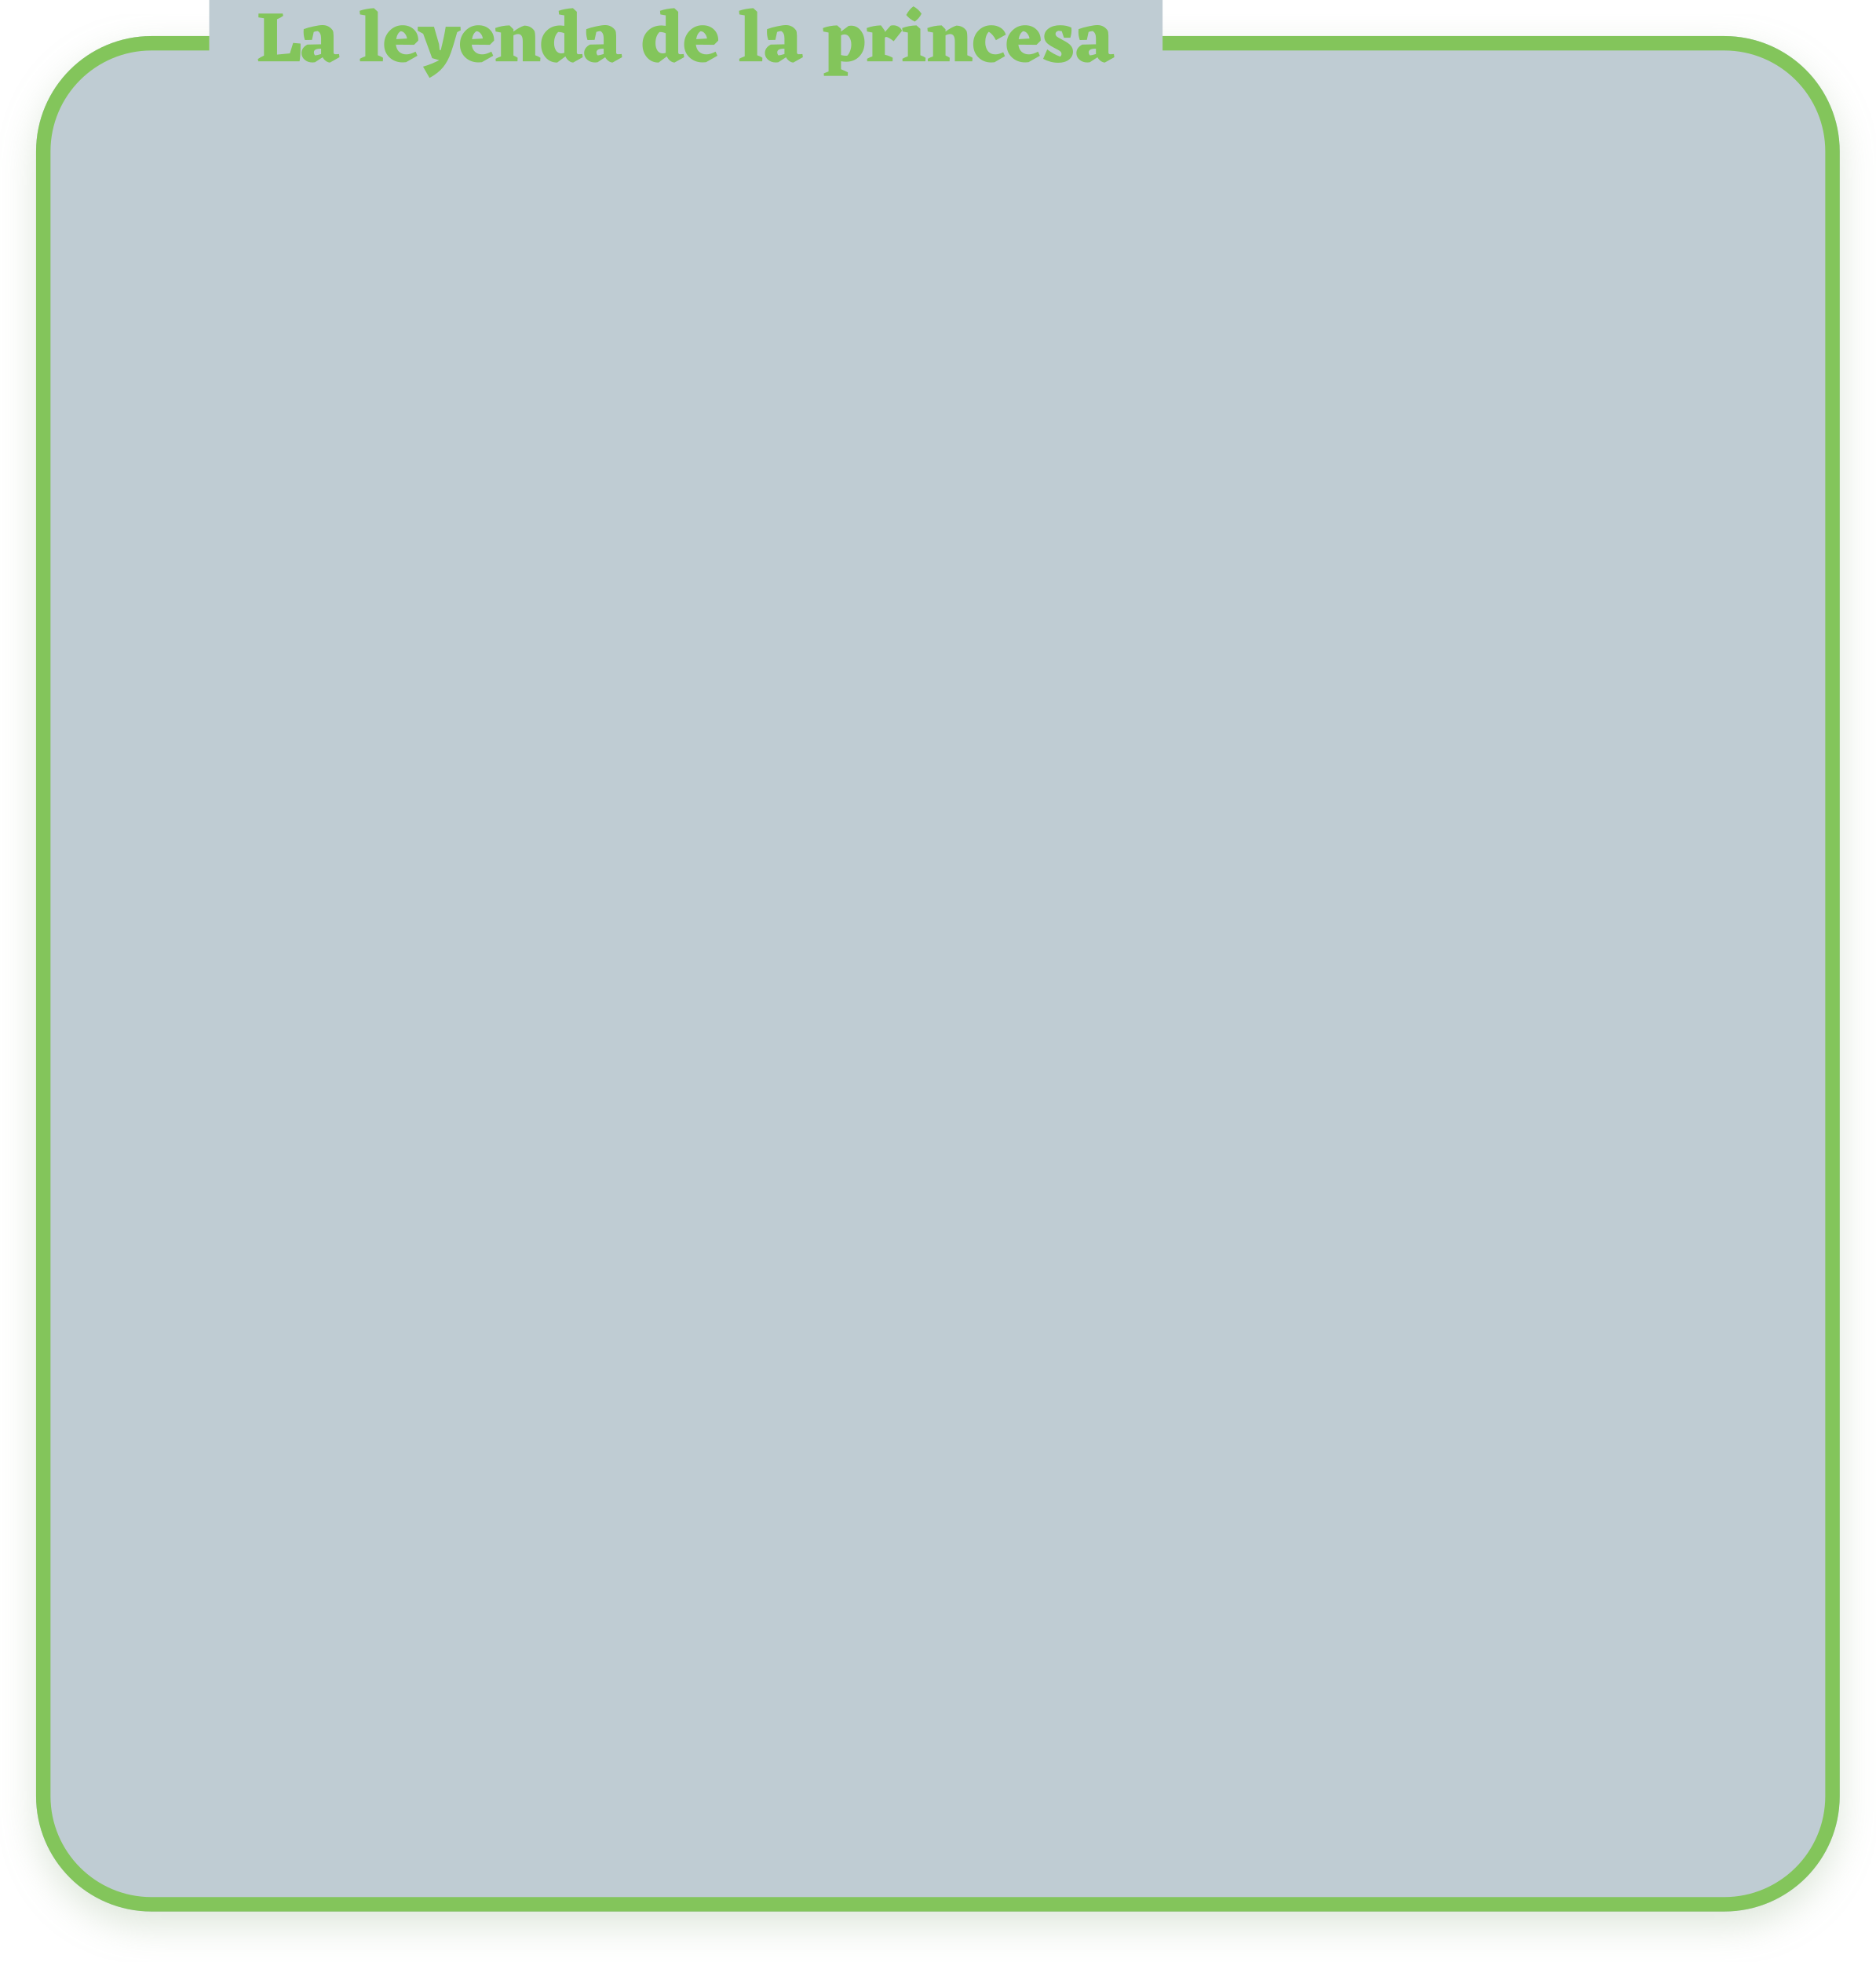
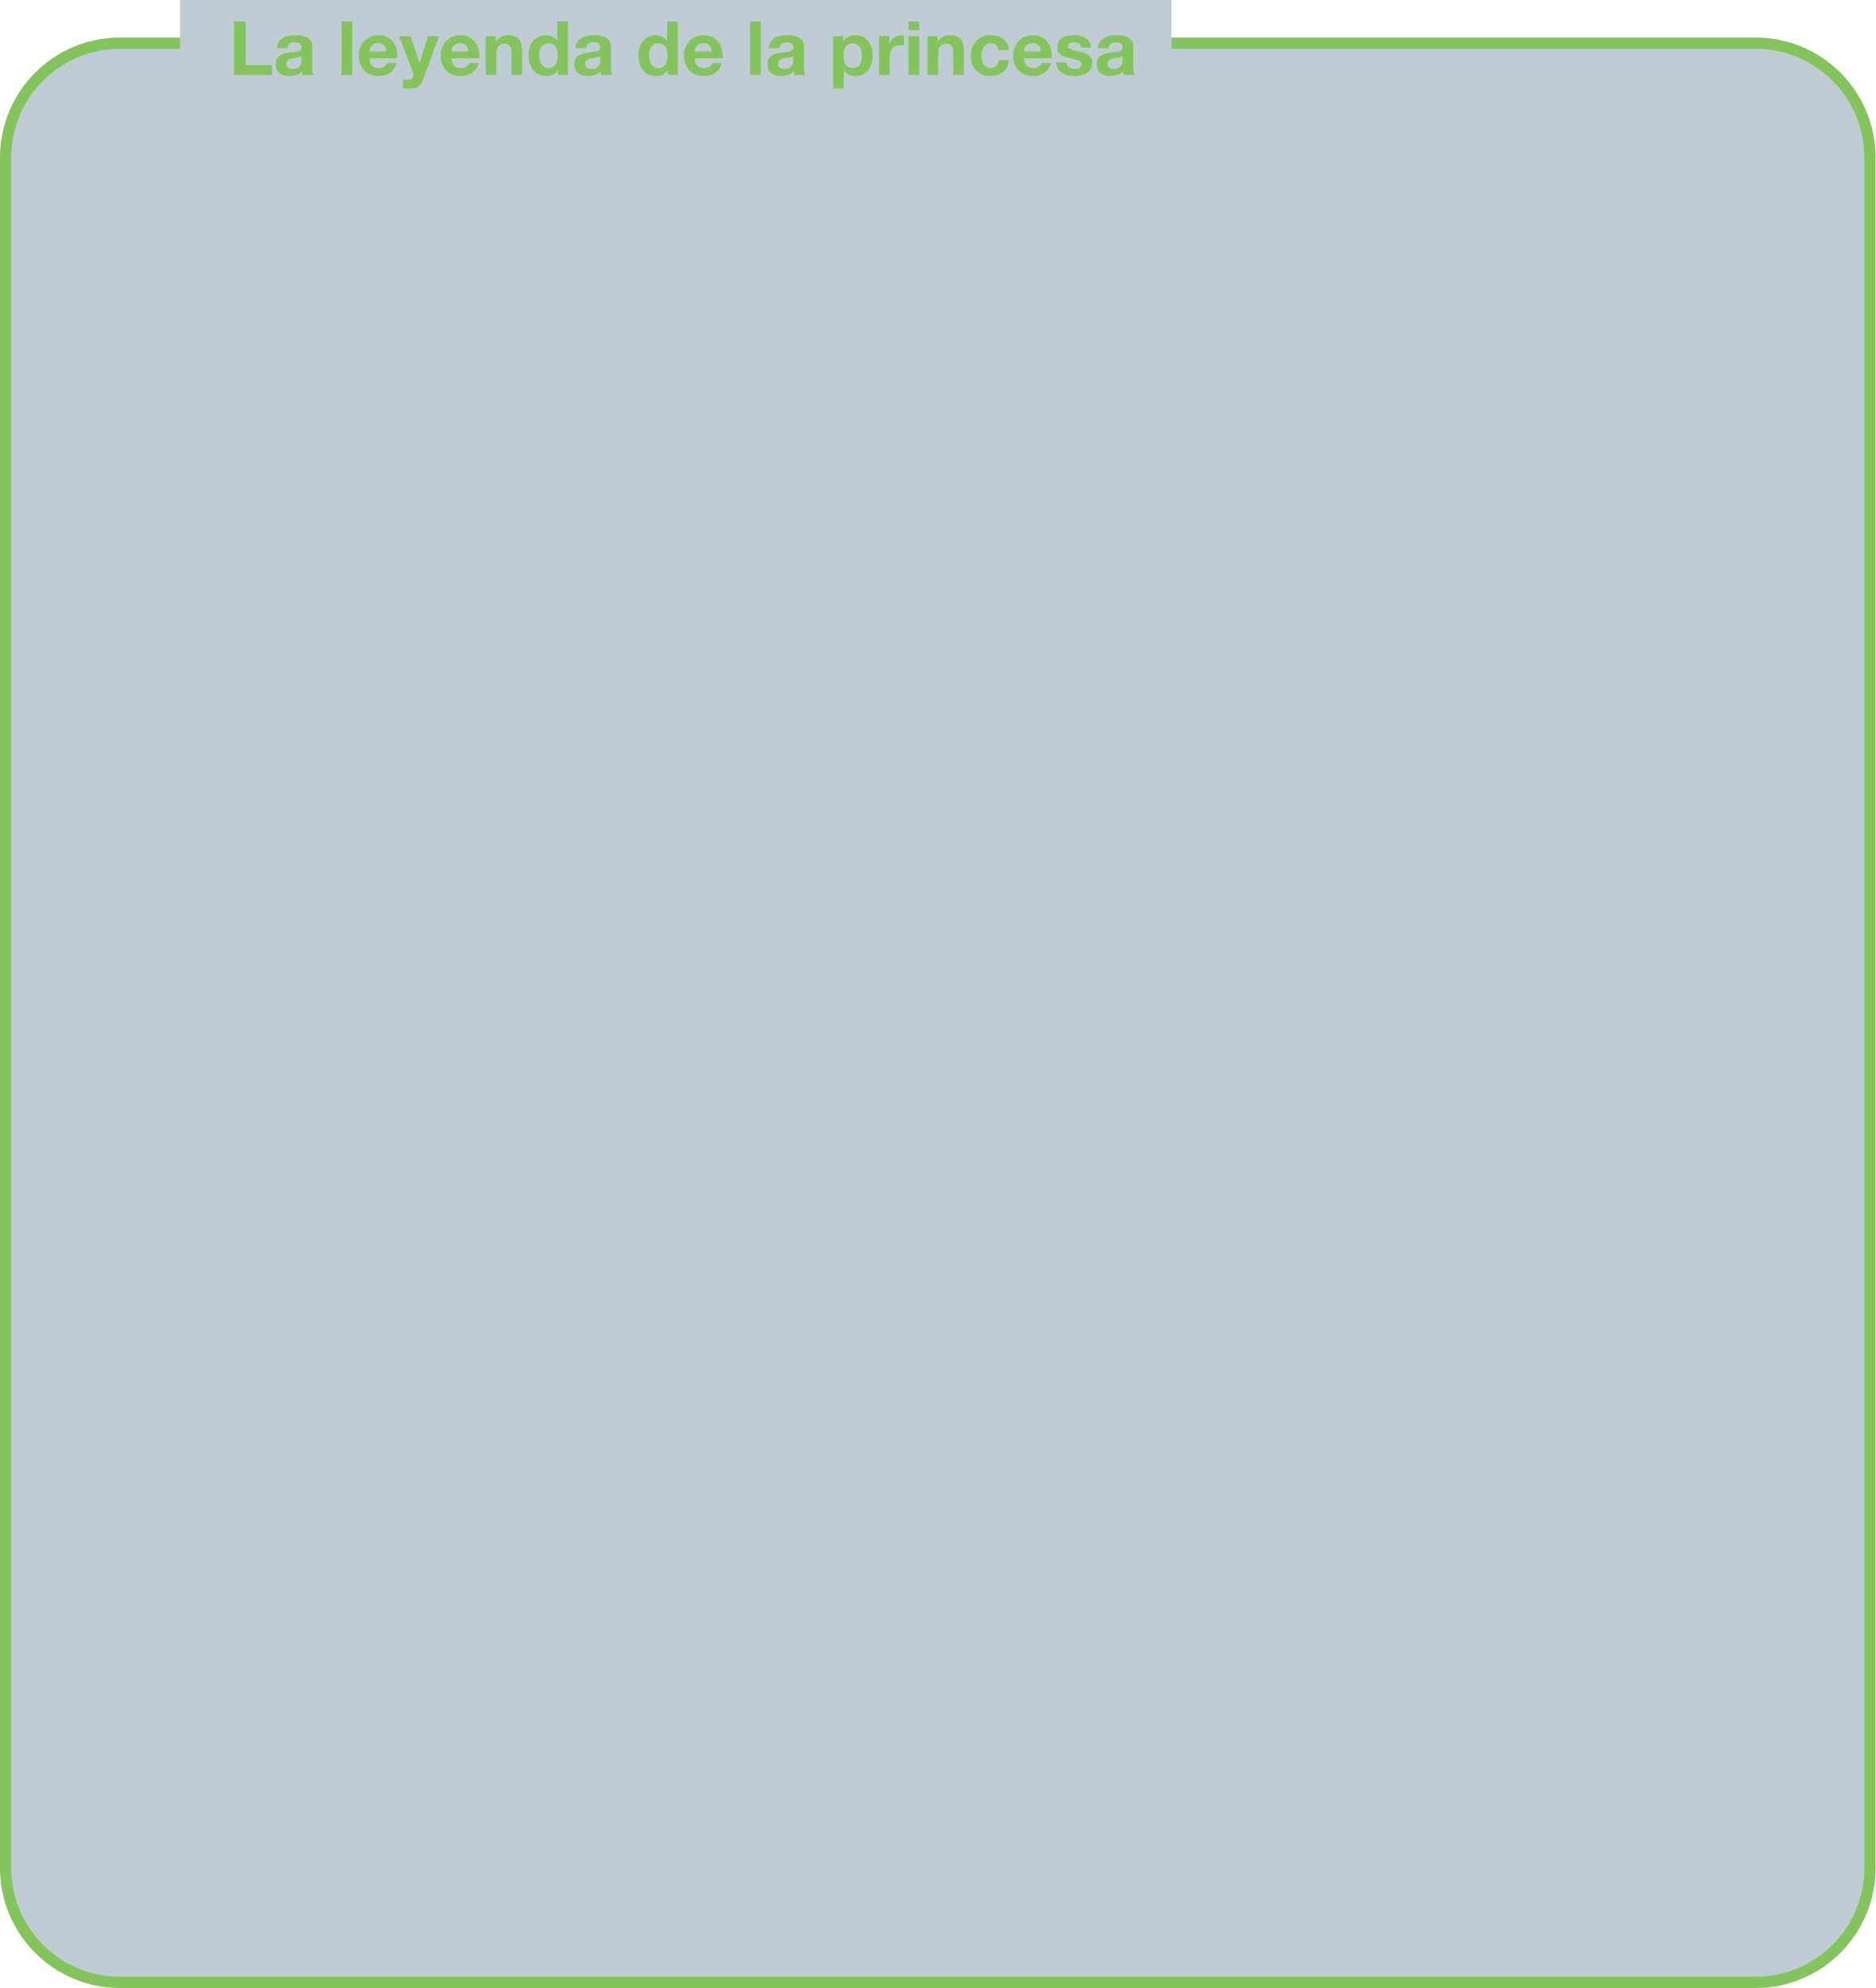
- <svg xmlns="http://www.w3.org/2000/svg" width="520" height="544" viewBox="0 0 520 544" fill="none">
-   <g filter="url(#filter0_d)">
-     <rect x="10" y="10" width="500" height="520" rx="32" fill="#BFCCD3" />
-     <rect x="12" y="12" width="496" height="516" rx="30" stroke="#83C55B" stroke-width="4" />
-   </g>
-   <rect x="58" width="264.29" height="23" fill="#BFCCD3" />
-   <path d="M83.32 12.82C83.32 14.567 83.227 15.96 83.04 17H71.6L71.48 16.36C71.987 16.013 72.553 15.7 73.18 15.42V5.06L71.64 4.82L71.66 3.76H78.38L78.5 4.4C78.02 4.747 77.453 5.06 76.8 5.34V15.14L80.36 14.8L81.26 11.9L83.32 12.08V12.82ZM94.112 15.86L91.472 17.34C91.099 17.327 90.725 17.187 90.352 16.92C89.979 16.653 89.672 16.307 89.432 15.88L87.312 17.26L86.632 17.32C85.766 17.32 85.039 17.067 84.452 16.56C83.879 16.053 83.592 15.44 83.592 14.72C83.592 13.72 84.132 12.933 85.212 12.36L89.012 12.28V10.64C89.012 9.613 88.706 8.94 88.092 8.62C87.665 8.647 87.292 8.727 86.972 8.86L86.492 11.06L84.532 11.1C84.279 10.38 84.152 9.62 84.152 8.82L84.192 8.08C84.992 7.773 85.919 7.513 86.972 7.3C88.025 7.073 88.839 6.96 89.412 6.96C90.599 6.96 91.539 7.447 92.232 8.42C92.379 8.673 92.459 9.18 92.472 9.94V14.52C92.472 14.867 92.639 15.04 92.972 15.04L93.512 15.02L93.992 14.98L94.112 15.86ZM87.012 14.5C87.012 14.847 87.126 15.133 87.352 15.36C87.752 15.333 88.305 15.207 89.012 14.98V13.5C87.679 13.473 87.012 13.807 87.012 14.5ZM104.735 15.32C105.321 15.52 105.801 15.753 106.175 16.02L106.135 17H99.795L99.755 16.3C100.221 16.033 100.728 15.807 101.275 15.62V4.26L99.795 4L99.695 3C100.815 2.6 102.135 2.353 103.655 2.26L104.735 3.26V15.32ZM114.793 12.42L109.753 12.38C109.847 13.247 110.153 13.913 110.673 14.38C111.207 14.847 111.873 15.08 112.673 15.08C113.38 15.08 114.227 14.827 115.213 14.32L115.713 15.46L112.573 17.24L111.653 17.3C110.173 17.3 108.94 16.833 107.953 15.9C106.98 14.967 106.493 13.773 106.493 12.32C106.493 10.84 106.987 9.587 107.973 8.56C108.973 7.52 110.18 7 111.593 7C112.887 7 113.94 7.393 114.753 8.18C115.567 8.953 115.967 9.98 115.953 11.26L114.793 12.42ZM111.053 8.66C110.413 9.06 110.007 9.793 109.833 10.86L112.833 10.68C112.753 10.133 112.547 9.667 112.213 9.28C111.893 8.88 111.507 8.673 111.053 8.66ZM127.713 8.4L126.733 8.92L125.713 12.44L124.993 14.64C124.433 16.227 123.707 17.567 122.813 18.66C121.92 19.753 120.673 20.733 119.073 21.6L117.273 18.48C119.033 17.947 120.527 17.347 121.753 16.68L119.793 16.12L117.313 9.36L115.793 8.52L115.813 7.42H120.313L121.713 12.28L121.873 13.88H122.193C122.833 11.347 123.287 9.193 123.553 7.42H127.653L127.713 8.4ZM135.809 12.42L130.769 12.38C130.862 13.247 131.169 13.913 131.689 14.38C132.222 14.847 132.889 15.08 133.689 15.08C134.396 15.08 135.242 14.827 136.229 14.32L136.729 15.46L133.589 17.24L132.669 17.3C131.189 17.3 129.956 16.833 128.969 15.9C127.996 14.967 127.509 13.773 127.509 12.32C127.509 10.84 128.002 9.587 128.989 8.56C129.989 7.52 131.196 7 132.609 7C133.902 7 134.956 7.393 135.769 8.18C136.582 8.953 136.982 9.98 136.969 11.26L135.809 12.42ZM132.069 8.66C131.429 9.06 131.022 9.793 130.849 10.86L133.849 10.68C133.769 10.133 133.562 9.667 133.229 9.28C132.909 8.88 132.522 8.673 132.069 8.66ZM148.374 15.32C148.961 15.52 149.441 15.753 149.814 16.02L149.754 17H144.914V11.46C144.914 10.113 144.488 9.44 143.634 9.44C143.248 9.44 142.814 9.56 142.334 9.8V15.38C142.814 15.593 143.201 15.807 143.494 16.02L143.454 17H137.434L137.394 16.3C137.808 16.06 138.301 15.84 138.874 15.64V9.02L137.394 8.74L137.294 7.78C138.481 7.327 139.801 7.08 141.254 7.04L142.334 8.12V8.76C143.414 7.947 144.421 7.393 145.354 7.1C146.608 7.14 147.534 7.62 148.134 8.54C148.281 8.807 148.361 9.413 148.374 10.36V15.32ZM161.549 15.86L158.889 17.34C158.489 17.327 158.089 17.167 157.689 16.86C157.289 16.553 156.976 16.147 156.749 15.64L154.469 17.34C153.176 17.353 152.109 16.887 151.269 15.94C150.429 14.98 150.009 13.773 150.009 12.32C150.009 10.8 150.502 9.547 151.489 8.56C152.476 7.56 153.756 7.06 155.329 7.06L156.449 7.16V4.26L154.969 4L154.869 3C155.989 2.6 157.309 2.353 158.829 2.26L159.909 3.26V14.5C159.909 14.86 160.076 15.04 160.409 15.04L160.929 15.02L161.429 14.98L161.549 15.86ZM153.609 11.96C153.609 12.773 153.782 13.453 154.129 14C154.489 14.533 154.976 14.8 155.589 14.8C155.882 14.8 156.169 14.747 156.449 14.64V9.22C155.916 8.98 155.342 8.867 154.729 8.88C153.982 9.6 153.609 10.627 153.609 11.96ZM172.452 15.86L169.812 17.34C169.439 17.327 169.065 17.187 168.692 16.92C168.319 16.653 168.012 16.307 167.772 15.88L165.652 17.26L164.972 17.32C164.105 17.32 163.379 17.067 162.792 16.56C162.219 16.053 161.932 15.44 161.932 14.72C161.932 13.72 162.472 12.933 163.552 12.36L167.352 12.28V10.64C167.352 9.613 167.045 8.94 166.432 8.62C166.005 8.647 165.632 8.727 165.312 8.86L164.832 11.06L162.872 11.1C162.619 10.38 162.492 9.62 162.492 8.82L162.532 8.08C163.332 7.773 164.259 7.513 165.312 7.3C166.365 7.073 167.179 6.96 167.752 6.96C168.939 6.96 169.879 7.447 170.572 8.42C170.719 8.673 170.799 9.18 170.812 9.94V14.52C170.812 14.867 170.979 15.04 171.312 15.04L171.852 15.02L172.332 14.98L172.452 15.86ZM165.352 14.5C165.352 14.847 165.465 15.133 165.692 15.36C166.092 15.333 166.645 15.207 167.352 14.98V13.5C166.019 13.473 165.352 13.807 165.352 14.5ZM189.655 15.86L186.995 17.34C186.595 17.327 186.195 17.167 185.795 16.86C185.395 16.553 185.081 16.147 184.855 15.64L182.575 17.34C181.281 17.353 180.215 16.887 179.375 15.94C178.535 14.98 178.115 13.773 178.115 12.32C178.115 10.8 178.608 9.547 179.595 8.56C180.581 7.56 181.861 7.06 183.435 7.06L184.555 7.16V4.26L183.075 4L182.975 3C184.095 2.6 185.415 2.353 186.935 2.26L188.015 3.26V14.5C188.015 14.86 188.181 15.04 188.515 15.04L189.035 15.02L189.535 14.98L189.655 15.86ZM181.715 11.96C181.715 12.773 181.888 13.453 182.235 14C182.595 14.533 183.081 14.8 183.695 14.8C183.988 14.8 184.275 14.747 184.555 14.64V9.22C184.021 8.98 183.448 8.867 182.835 8.88C182.088 9.6 181.715 10.627 181.715 11.96ZM197.958 12.42L192.918 12.38C193.011 13.247 193.318 13.913 193.838 14.38C194.371 14.847 195.038 15.08 195.838 15.08C196.544 15.08 197.391 14.827 198.378 14.32L198.878 15.46L195.738 17.24L194.818 17.3C193.338 17.3 192.104 16.833 191.118 15.9C190.144 14.967 189.658 13.773 189.658 12.32C189.658 10.84 190.151 9.587 191.138 8.56C192.138 7.52 193.344 7 194.758 7C196.051 7 197.104 7.393 197.918 8.18C198.731 8.953 199.131 9.98 199.118 11.26L197.958 12.42ZM194.218 8.66C193.578 9.06 193.171 9.793 192.998 10.86L195.998 10.68C195.918 10.133 195.711 9.667 195.378 9.28C195.058 8.88 194.671 8.673 194.218 8.66ZM209.91 15.32C210.497 15.52 210.977 15.753 211.35 16.02L211.31 17H204.97L204.93 16.3C205.397 16.033 205.904 15.807 206.45 15.62V4.26L204.97 4L204.87 3C205.99 2.6 207.31 2.353 208.83 2.26L209.91 3.26V15.32ZM222.569 15.86L219.929 17.34C219.556 17.327 219.183 17.187 218.809 16.92C218.436 16.653 218.129 16.307 217.889 15.88L215.769 17.26L215.089 17.32C214.223 17.32 213.496 17.067 212.909 16.56C212.336 16.053 212.049 15.44 212.049 14.72C212.049 13.72 212.589 12.933 213.669 12.36L217.469 12.28V10.64C217.469 9.613 217.163 8.94 216.549 8.62C216.123 8.647 215.749 8.727 215.429 8.86L214.949 11.06L212.989 11.1C212.736 10.38 212.609 9.62 212.609 8.82L212.649 8.08C213.449 7.773 214.376 7.513 215.429 7.3C216.483 7.073 217.296 6.96 217.869 6.96C219.056 6.96 219.996 7.447 220.689 8.42C220.836 8.673 220.916 9.18 220.929 9.94V14.52C220.929 14.867 221.096 15.04 221.429 15.04L221.969 15.02L222.449 14.98L222.569 15.86ZM215.469 14.5C215.469 14.847 215.583 15.133 215.809 15.36C216.209 15.333 216.763 15.207 217.469 14.98V13.5C216.136 13.473 215.469 13.807 215.469 14.5ZM234.572 17.12C234.092 17.12 233.618 17.073 233.152 16.98V19.2C233.952 19.52 234.585 19.807 235.052 20.06L235.012 21.04H228.412L228.372 20.34L229.692 19.82V9.02L228.232 8.74L228.132 7.78C229.318 7.327 230.638 7.08 232.092 7.04V7.06L233.152 8V8.74L235.252 7.18L235.932 7.12C237.025 7.12 237.918 7.567 238.612 8.46C239.318 9.34 239.672 10.447 239.672 11.78C239.672 13.34 239.198 14.62 238.252 15.62C237.305 16.62 236.078 17.12 234.572 17.12ZM234.112 9.54C233.818 9.54 233.498 9.62 233.152 9.78V15.26C233.752 15.42 234.325 15.48 234.872 15.44C235.205 15.12 235.472 14.68 235.672 14.12C235.885 13.547 235.992 12.96 235.992 12.36C235.992 11.587 235.825 10.927 235.492 10.38C235.158 9.82 234.698 9.54 234.112 9.54ZM245.303 10.44V15.18C246.196 15.393 246.923 15.673 247.483 16.02L247.443 17H240.403L240.363 16.3C240.776 16.06 241.27 15.84 241.843 15.64V9.02L240.363 8.74L240.263 7.78C241.45 7.327 242.77 7.08 244.223 7.04L245.303 8.54V8.9L246.883 7.12C247.083 7.053 247.336 7.02 247.643 7.02C248.176 7.02 248.663 7.153 249.103 7.42C249.556 7.687 249.87 8.06 250.043 8.54L247.743 11.44C246.85 10.693 246.136 10.287 245.603 10.22L245.303 10.44ZM253.605 5.98C252.685 5.567 251.892 4.96 251.225 4.16C251.758 3.133 252.418 2.333 253.205 1.76C254.098 2.227 254.852 2.907 255.465 3.8C255.025 4.68 254.405 5.407 253.605 5.98ZM255.145 15.32C255.732 15.52 256.212 15.753 256.585 16.02L256.545 17H250.205L250.165 16.3C250.632 16.033 251.138 15.807 251.685 15.62V9.02L250.205 8.74L250.105 7.78C251.292 7.327 252.612 7.08 254.065 7.04L255.145 8V15.32ZM268.159 15.32C268.746 15.52 269.226 15.753 269.599 16.02L269.539 17H264.699V11.46C264.699 10.113 264.273 9.44 263.419 9.44C263.033 9.44 262.599 9.56 262.119 9.8V15.38C262.599 15.593 262.986 15.807 263.279 16.02L263.239 17H257.219L257.179 16.3C257.593 16.06 258.086 15.84 258.659 15.64V9.02L257.179 8.74L257.079 7.78C258.266 7.327 259.586 7.08 261.039 7.04L262.119 8.12V8.76C263.199 7.947 264.206 7.393 265.139 7.1C266.393 7.14 267.319 7.62 267.919 8.54C268.066 8.807 268.146 9.413 268.159 10.36V15.32ZM275.694 17.26L274.814 17.32C273.374 17.32 272.174 16.847 271.214 15.9C270.268 14.94 269.794 13.713 269.794 12.22C269.794 10.713 270.274 9.467 271.234 8.48C272.194 7.493 273.401 7 274.854 7C275.788 7 276.621 7.227 277.354 7.68C278.088 8.12 278.581 8.76 278.834 9.6L276.094 11.14C275.521 10.007 274.854 9.233 274.094 8.82C273.454 9.513 273.134 10.473 273.134 11.7C273.134 12.7 273.374 13.513 273.854 14.14C274.348 14.767 275.041 15.08 275.934 15.08C276.561 15.08 277.288 14.88 278.114 14.48L278.594 15.58L275.694 17.26ZM287.352 12.42L282.312 12.38C282.405 13.247 282.712 13.913 283.232 14.38C283.765 14.847 284.432 15.08 285.232 15.08C285.939 15.08 286.785 14.827 287.772 14.32L288.272 15.46L285.132 17.24L284.212 17.3C282.732 17.3 281.499 16.833 280.512 15.9C279.539 14.967 279.052 13.773 279.052 12.32C279.052 10.84 279.545 9.587 280.532 8.56C281.532 7.52 282.739 7 284.152 7C285.445 7 286.499 7.393 287.312 8.18C288.125 8.953 288.525 9.98 288.512 11.26L287.352 12.42ZM283.612 8.66C282.972 9.06 282.565 9.793 282.392 10.86L285.392 10.68C285.312 10.133 285.105 9.667 284.772 9.28C284.452 8.88 284.065 8.673 283.612 8.66ZM292.612 9.38C292.612 9.62 292.699 9.84 292.872 10.04C293.045 10.227 293.665 10.6 294.732 11.16C295.799 11.707 296.519 12.22 296.892 12.7C297.265 13.167 297.452 13.7 297.452 14.3C297.452 15.207 297.079 15.953 296.332 16.54C295.585 17.113 294.592 17.4 293.352 17.4C291.952 17.4 290.559 17.04 289.172 16.32L290.312 13.7C291.472 14.593 292.672 15.26 293.912 15.7C294.152 15.487 294.272 15.24 294.272 14.96C294.272 14.707 294.172 14.48 293.972 14.28C293.785 14.08 293.172 13.72 292.132 13.2C291.105 12.667 290.405 12.173 290.032 11.72C289.672 11.253 289.492 10.727 289.492 10.14C289.492 9.207 289.899 8.453 290.712 7.88C291.539 7.293 292.605 7 293.912 7C295.125 7 296.159 7.22 297.012 7.66L297.052 8.36C297.052 9.053 296.939 9.753 296.712 10.46H294.952L294.332 8.64L293.412 8.54C292.879 8.7 292.612 8.98 292.612 9.38ZM308.917 15.86L306.277 17.34C305.904 17.327 305.53 17.187 305.157 16.92C304.784 16.653 304.477 16.307 304.237 15.88L302.117 17.26L301.437 17.32C300.57 17.32 299.844 17.067 299.257 16.56C298.684 16.053 298.397 15.44 298.397 14.72C298.397 13.72 298.937 12.933 300.017 12.36L303.817 12.28V10.64C303.817 9.613 303.51 8.94 302.897 8.62C302.47 8.647 302.097 8.727 301.777 8.86L301.297 11.06L299.337 11.1C299.084 10.38 298.957 9.62 298.957 8.82L298.997 8.08C299.797 7.773 300.724 7.513 301.777 7.3C302.83 7.073 303.644 6.96 304.217 6.96C305.404 6.96 306.344 7.447 307.037 8.42C307.184 8.673 307.264 9.18 307.277 9.94V14.52C307.277 14.867 307.444 15.04 307.777 15.04L308.317 15.02L308.797 14.98L308.917 15.86ZM301.817 14.5C301.817 14.847 301.93 15.133 302.157 15.36C302.557 15.333 303.11 15.207 303.817 14.98V13.5C302.484 13.473 301.817 13.807 301.817 14.5Z" fill="#83C55B" />
-   <defs>
-     <filter id="filter0_d" x="0" y="4" width="520" height="540" filterUnits="userSpaceOnUse" color-interpolation-filters="sRGB">
-       <feFlood flood-opacity="0" result="BackgroundImageFix" />
-       <feColorMatrix in="SourceAlpha" type="matrix" values="0 0 0 0 0 0 0 0 0 0 0 0 0 0 0 0 0 0 127 0" />
-       <feOffset dy="4" />
-       <feGaussianBlur stdDeviation="5" />
-       <feColorMatrix type="matrix" values="0 0 0 0 0.494 0 0 0 0 0.631 0 0 0 0 0.447 0 0 0 0.25 0" />
-       <feBlend mode="normal" in2="BackgroundImageFix" result="effect1_dropShadow" />
-       <feBlend mode="normal" in="SourceGraphic" in2="effect1_dropShadow" result="shape" />
-     </filter>
-   </defs>
+ <svg xmlns="http://www.w3.org/2000/svg" width="500" height="530" viewBox="0 0 500 530" fill="none">
+   <rect x="1.5" y="11.5" width="497" height="517" rx="30.5" fill="#BFCCD3" stroke="#83C55B" stroke-width="3" />
+   <rect x="48" width="264.29" height="23" fill="#BFCCD3" />
+   <path d="M62.38 5.72V20H72.48V17.36H65.52V5.72H62.38ZM73.816 12.84C73.856 12.173 74.022 11.62 74.316 11.18C74.609 10.74 74.982 10.387 75.436 10.12C75.889 9.853 76.395 9.667 76.956 9.56C77.529 9.44 78.102 9.38 78.675 9.38C79.195 9.38 79.722 9.42 80.255 9.5C80.789 9.567 81.275 9.707 81.716 9.92C82.156 10.133 82.516 10.433 82.796 10.82C83.076 11.193 83.216 11.693 83.216 12.32V17.7C83.216 18.167 83.242 18.613 83.296 19.04C83.349 19.467 83.442 19.787 83.576 20H80.695C80.642 19.84 80.596 19.68 80.555 19.52C80.529 19.347 80.509 19.173 80.496 19C80.042 19.467 79.509 19.793 78.895 19.98C78.282 20.167 77.656 20.26 77.016 20.26C76.522 20.26 76.062 20.2 75.635 20.08C75.209 19.96 74.835 19.773 74.516 19.52C74.195 19.267 73.942 18.947 73.755 18.56C73.582 18.173 73.496 17.713 73.496 17.18C73.496 16.593 73.596 16.113 73.796 15.74C74.009 15.353 74.275 15.047 74.596 14.82C74.929 14.593 75.302 14.427 75.716 14.32C76.142 14.2 76.569 14.107 76.996 14.04C77.422 13.973 77.842 13.92 78.255 13.88C78.669 13.84 79.035 13.78 79.356 13.7C79.675 13.62 79.929 13.507 80.115 13.36C80.302 13.2 80.389 12.973 80.376 12.68C80.376 12.373 80.322 12.133 80.216 11.96C80.122 11.773 79.989 11.633 79.816 11.54C79.656 11.433 79.462 11.367 79.236 11.34C79.022 11.3 78.789 11.28 78.535 11.28C77.975 11.28 77.535 11.4 77.216 11.64C76.895 11.88 76.709 12.28 76.656 12.84H73.816ZM80.376 14.94C80.255 15.047 80.102 15.133 79.915 15.2C79.742 15.253 79.549 15.3 79.335 15.34C79.135 15.38 78.922 15.413 78.695 15.44C78.469 15.467 78.242 15.5 78.016 15.54C77.802 15.58 77.589 15.633 77.376 15.7C77.175 15.767 76.996 15.86 76.835 15.98C76.689 16.087 76.569 16.227 76.475 16.4C76.382 16.573 76.335 16.793 76.335 17.06C76.335 17.313 76.382 17.527 76.475 17.7C76.569 17.873 76.695 18.013 76.856 18.12C77.016 18.213 77.202 18.28 77.415 18.32C77.629 18.36 77.849 18.38 78.076 18.38C78.635 18.38 79.069 18.287 79.376 18.1C79.682 17.913 79.909 17.693 80.055 17.44C80.202 17.173 80.289 16.907 80.316 16.64C80.356 16.373 80.376 16.16 80.376 16V14.94ZM91.066 5.72V20H93.906V5.72H91.066ZM103.103 13.72H98.483C98.496 13.52 98.536 13.293 98.603 13.04C98.683 12.787 98.809 12.547 98.983 12.32C99.169 12.093 99.409 11.907 99.703 11.76C100.009 11.6 100.389 11.52 100.843 11.52C101.536 11.52 102.049 11.707 102.383 12.08C102.729 12.453 102.969 13 103.103 13.72ZM98.483 15.52H105.943C105.996 14.72 105.929 13.953 105.743 13.22C105.556 12.487 105.249 11.833 104.823 11.26C104.409 10.687 103.876 10.233 103.223 9.9C102.569 9.553 101.803 9.38 100.923 9.38C100.136 9.38 99.416 9.52 98.763 9.8C98.123 10.08 97.569 10.467 97.103 10.96C96.636 11.44 96.276 12.013 96.022 12.68C95.769 13.347 95.642 14.067 95.642 14.84C95.642 15.64 95.763 16.373 96.002 17.04C96.256 17.707 96.609 18.28 97.062 18.76C97.516 19.24 98.069 19.613 98.722 19.88C99.376 20.133 100.109 20.26 100.923 20.26C102.096 20.26 103.096 19.993 103.923 19.46C104.749 18.927 105.363 18.04 105.763 16.8H103.263C103.169 17.12 102.916 17.427 102.503 17.72C102.089 18 101.596 18.14 101.023 18.14C100.223 18.14 99.609 17.933 99.183 17.52C98.756 17.107 98.522 16.44 98.483 15.52ZM112.727 21.28L117.047 9.66H114.107L111.847 16.74H111.807L109.467 9.66H106.447L110.067 19.36C110.147 19.56 110.187 19.773 110.187 20C110.187 20.307 110.094 20.587 109.907 20.84C109.734 21.093 109.46 21.24 109.087 21.28C108.807 21.293 108.527 21.287 108.247 21.26C107.967 21.233 107.694 21.207 107.427 21.18V23.52C107.72 23.547 108.007 23.567 108.287 23.58C108.58 23.607 108.874 23.62 109.167 23.62C110.14 23.62 110.9 23.44 111.447 23.08C111.994 22.72 112.42 22.12 112.727 21.28ZM124.958 13.72H120.338C120.351 13.52 120.391 13.293 120.458 13.04C120.538 12.787 120.665 12.547 120.838 12.32C121.025 12.093 121.265 11.907 121.558 11.76C121.865 11.6 122.245 11.52 122.698 11.52C123.391 11.52 123.905 11.707 124.238 12.08C124.585 12.453 124.825 13 124.958 13.72ZM120.338 15.52H127.798C127.851 14.72 127.785 13.953 127.598 13.22C127.411 12.487 127.105 11.833 126.678 11.26C126.265 10.687 125.731 10.233 125.078 9.9C124.425 9.553 123.658 9.38 122.778 9.38C121.991 9.38 121.271 9.52 120.618 9.8C119.978 10.08 119.425 10.467 118.958 10.96C118.491 11.44 118.131 12.013 117.878 12.68C117.625 13.347 117.498 14.067 117.498 14.84C117.498 15.64 117.618 16.373 117.858 17.04C118.111 17.707 118.465 18.28 118.918 18.76C119.371 19.24 119.925 19.613 120.578 19.88C121.231 20.133 121.965 20.26 122.778 20.26C123.951 20.26 124.951 19.993 125.778 19.46C126.605 18.927 127.218 18.04 127.618 16.8H125.118C125.025 17.12 124.771 17.427 124.358 17.72C123.945 18 123.451 18.14 122.878 18.14C122.078 18.14 121.465 17.933 121.038 17.52C120.611 17.107 120.378 16.44 120.338 15.52ZM129.482 9.66V20H132.322V14.58C132.322 13.527 132.496 12.773 132.842 12.32C133.189 11.853 133.749 11.62 134.522 11.62C135.202 11.62 135.676 11.833 135.942 12.26C136.209 12.673 136.342 13.307 136.342 14.16V20H139.182V13.64C139.182 13 139.122 12.42 139.002 11.9C138.896 11.367 138.702 10.92 138.422 10.56C138.142 10.187 137.756 9.9 137.262 9.7C136.782 9.487 136.162 9.38 135.402 9.38C134.802 9.38 134.216 9.52 133.642 9.8C133.069 10.067 132.602 10.5 132.242 11.1H132.182V9.66H129.482ZM148.678 14.8C148.678 15.227 148.638 15.64 148.558 16.04C148.478 16.44 148.344 16.8 148.158 17.12C147.971 17.427 147.718 17.673 147.398 17.86C147.091 18.047 146.704 18.14 146.238 18.14C145.798 18.14 145.418 18.047 145.098 17.86C144.791 17.66 144.531 17.407 144.318 17.1C144.118 16.78 143.971 16.42 143.878 16.02C143.784 15.62 143.738 15.22 143.738 14.82C143.738 14.393 143.778 13.987 143.858 13.6C143.951 13.2 144.091 12.847 144.278 12.54C144.478 12.233 144.738 11.987 145.058 11.8C145.378 11.613 145.771 11.52 146.238 11.52C146.704 11.52 147.091 11.613 147.398 11.8C147.704 11.987 147.951 12.233 148.138 12.54C148.338 12.833 148.478 13.18 148.558 13.58C148.638 13.967 148.678 14.373 148.678 14.8ZM148.718 18.68V20H151.418V5.72H148.578V10.92H148.538C148.218 10.413 147.778 10.033 147.218 9.78C146.671 9.513 146.091 9.38 145.478 9.38C144.718 9.38 144.051 9.533 143.478 9.84C142.904 10.133 142.424 10.527 142.038 11.02C141.664 11.513 141.378 12.087 141.178 12.74C140.991 13.38 140.898 14.047 140.898 14.74C140.898 15.46 140.991 16.153 141.178 16.82C141.378 17.487 141.664 18.08 142.038 18.6C142.424 19.107 142.911 19.513 143.498 19.82C144.084 20.113 144.764 20.26 145.538 20.26C146.218 20.26 146.824 20.14 147.358 19.9C147.904 19.647 148.344 19.24 148.678 18.68H148.718ZM153.444 12.84C153.484 12.173 153.651 11.62 153.944 11.18C154.238 10.74 154.611 10.387 155.064 10.12C155.518 9.853 156.024 9.667 156.584 9.56C157.158 9.44 157.731 9.38 158.304 9.38C158.824 9.38 159.351 9.42 159.884 9.5C160.418 9.567 160.904 9.707 161.344 9.92C161.784 10.133 162.144 10.433 162.424 10.82C162.704 11.193 162.844 11.693 162.844 12.32V17.7C162.844 18.167 162.871 18.613 162.924 19.04C162.978 19.467 163.071 19.787 163.204 20H160.324C160.271 19.84 160.224 19.68 160.184 19.52C160.158 19.347 160.138 19.173 160.124 19C159.671 19.467 159.138 19.793 158.524 19.98C157.911 20.167 157.284 20.26 156.644 20.26C156.151 20.26 155.691 20.2 155.264 20.08C154.838 19.96 154.464 19.773 154.144 19.52C153.824 19.267 153.571 18.947 153.384 18.56C153.211 18.173 153.124 17.713 153.124 17.18C153.124 16.593 153.224 16.113 153.424 15.74C153.638 15.353 153.904 15.047 154.224 14.82C154.558 14.593 154.931 14.427 155.344 14.32C155.771 14.2 156.198 14.107 156.624 14.04C157.051 13.973 157.471 13.92 157.884 13.88C158.298 13.84 158.664 13.78 158.984 13.7C159.304 13.62 159.558 13.507 159.744 13.36C159.931 13.2 160.018 12.973 160.004 12.68C160.004 12.373 159.951 12.133 159.844 11.96C159.751 11.773 159.618 11.633 159.444 11.54C159.284 11.433 159.091 11.367 158.864 11.34C158.651 11.3 158.418 11.28 158.164 11.28C157.604 11.28 157.164 11.4 156.844 11.64C156.524 11.88 156.338 12.28 156.284 12.84H153.444ZM160.004 14.94C159.884 15.047 159.731 15.133 159.544 15.2C159.371 15.253 159.178 15.3 158.964 15.34C158.764 15.38 158.551 15.413 158.324 15.44C158.098 15.467 157.871 15.5 157.644 15.54C157.431 15.58 157.218 15.633 157.004 15.7C156.804 15.767 156.624 15.86 156.464 15.98C156.318 16.087 156.198 16.227 156.104 16.4C156.011 16.573 155.964 16.793 155.964 17.06C155.964 17.313 156.011 17.527 156.104 17.7C156.198 17.873 156.324 18.013 156.484 18.12C156.644 18.213 156.831 18.28 157.044 18.32C157.258 18.36 157.478 18.38 157.704 18.38C158.264 18.38 158.698 18.287 159.004 18.1C159.311 17.913 159.538 17.693 159.684 17.44C159.831 17.173 159.918 16.907 159.944 16.64C159.984 16.373 160.004 16.16 160.004 16V14.94ZM177.955 14.8C177.955 15.227 177.915 15.64 177.835 16.04C177.755 16.44 177.622 16.8 177.435 17.12C177.248 17.427 176.995 17.673 176.675 17.86C176.368 18.047 175.982 18.14 175.515 18.14C175.075 18.14 174.695 18.047 174.375 17.86C174.068 17.66 173.808 17.407 173.595 17.1C173.395 16.78 173.248 16.42 173.155 16.02C173.062 15.62 173.015 15.22 173.015 14.82C173.015 14.393 173.055 13.987 173.135 13.6C173.228 13.2 173.368 12.847 173.555 12.54C173.755 12.233 174.015 11.987 174.335 11.8C174.655 11.613 175.048 11.52 175.515 11.52C175.982 11.52 176.368 11.613 176.675 11.8C176.982 11.987 177.228 12.233 177.415 12.54C177.615 12.833 177.755 13.18 177.835 13.58C177.915 13.967 177.955 14.373 177.955 14.8ZM177.995 18.68V20H180.695V5.72H177.855V10.92H177.815C177.495 10.413 177.055 10.033 176.495 9.78C175.948 9.513 175.368 9.38 174.755 9.38C173.995 9.38 173.328 9.533 172.755 9.84C172.182 10.133 171.702 10.527 171.315 11.02C170.942 11.513 170.655 12.087 170.455 12.74C170.268 13.38 170.175 14.047 170.175 14.74C170.175 15.46 170.268 16.153 170.455 16.82C170.655 17.487 170.942 18.08 171.315 18.6C171.702 19.107 172.188 19.513 172.775 19.82C173.362 20.113 174.042 20.26 174.815 20.26C175.495 20.26 176.102 20.14 176.635 19.9C177.182 19.647 177.622 19.24 177.955 18.68H177.995ZM189.802 13.72H185.182C185.195 13.52 185.235 13.293 185.302 13.04C185.382 12.787 185.508 12.547 185.682 12.32C185.868 12.093 186.108 11.907 186.402 11.76C186.708 11.6 187.088 11.52 187.542 11.52C188.235 11.52 188.748 11.707 189.082 12.08C189.428 12.453 189.668 13 189.802 13.72ZM185.182 15.52H192.642C192.695 14.72 192.628 13.953 192.442 13.22C192.255 12.487 191.948 11.833 191.522 11.26C191.108 10.687 190.575 10.233 189.922 9.9C189.268 9.553 188.502 9.38 187.622 9.38C186.835 9.38 186.115 9.52 185.462 9.8C184.822 10.08 184.268 10.467 183.802 10.96C183.335 11.44 182.975 12.013 182.722 12.68C182.468 13.347 182.342 14.067 182.342 14.84C182.342 15.64 182.462 16.373 182.702 17.04C182.955 17.707 183.308 18.28 183.762 18.76C184.215 19.24 184.768 19.613 185.422 19.88C186.075 20.133 186.808 20.26 187.622 20.26C188.795 20.26 189.795 19.993 190.622 19.46C191.448 18.927 192.062 18.04 192.462 16.8H189.962C189.868 17.12 189.615 17.427 189.202 17.72C188.788 18 188.295 18.14 187.722 18.14C186.922 18.14 186.308 17.933 185.882 17.52C185.455 17.107 185.222 16.44 185.182 15.52ZM199.973 5.72V20H202.813V5.72H199.973ZM204.929 12.84C204.969 12.173 205.135 11.62 205.429 11.18C205.722 10.74 206.095 10.387 206.549 10.12C207.002 9.853 207.509 9.667 208.069 9.56C208.642 9.44 209.215 9.38 209.789 9.38C210.309 9.38 210.835 9.42 211.369 9.5C211.902 9.567 212.389 9.707 212.829 9.92C213.269 10.133 213.629 10.433 213.909 10.82C214.189 11.193 214.329 11.693 214.329 12.32V17.7C214.329 18.167 214.355 18.613 214.409 19.04C214.462 19.467 214.555 19.787 214.689 20H211.809C211.755 19.84 211.709 19.68 211.669 19.52C211.642 19.347 211.622 19.173 211.609 19C211.155 19.467 210.622 19.793 210.009 19.98C209.395 20.167 208.769 20.26 208.129 20.26C207.635 20.26 207.175 20.2 206.749 20.08C206.322 19.96 205.949 19.773 205.629 19.52C205.309 19.267 205.055 18.947 204.869 18.56C204.695 18.173 204.609 17.713 204.609 17.18C204.609 16.593 204.709 16.113 204.909 15.74C205.122 15.353 205.389 15.047 205.709 14.82C206.042 14.593 206.415 14.427 206.829 14.32C207.255 14.2 207.682 14.107 208.109 14.04C208.535 13.973 208.955 13.92 209.369 13.88C209.782 13.84 210.149 13.78 210.469 13.7C210.789 13.62 211.042 13.507 211.229 13.36C211.415 13.2 211.502 12.973 211.489 12.68C211.489 12.373 211.435 12.133 211.329 11.96C211.235 11.773 211.102 11.633 210.929 11.54C210.769 11.433 210.575 11.367 210.349 11.34C210.135 11.3 209.902 11.28 209.649 11.28C209.089 11.28 208.649 11.4 208.329 11.64C208.009 11.88 207.822 12.28 207.769 12.84H204.929ZM211.489 14.94C211.369 15.047 211.215 15.133 211.029 15.2C210.855 15.253 210.662 15.3 210.449 15.34C210.249 15.38 210.035 15.413 209.809 15.44C209.582 15.467 209.355 15.5 209.129 15.54C208.915 15.58 208.702 15.633 208.489 15.7C208.289 15.767 208.109 15.86 207.949 15.98C207.802 16.087 207.682 16.227 207.589 16.4C207.495 16.573 207.449 16.793 207.449 17.06C207.449 17.313 207.495 17.527 207.589 17.7C207.682 17.873 207.809 18.013 207.969 18.12C208.129 18.213 208.315 18.28 208.529 18.32C208.742 18.36 208.962 18.38 209.189 18.38C209.749 18.38 210.182 18.287 210.489 18.1C210.795 17.913 211.022 17.693 211.169 17.44C211.315 17.173 211.402 16.907 211.429 16.64C211.469 16.373 211.489 16.16 211.489 16V14.94ZM227.32 18.14C226.866 18.14 226.48 18.047 226.16 17.86C225.84 17.673 225.58 17.433 225.38 17.14C225.193 16.833 225.053 16.48 224.96 16.08C224.88 15.68 224.84 15.273 224.84 14.86C224.84 14.433 224.88 14.02 224.96 13.62C225.04 13.22 225.173 12.867 225.36 12.56C225.56 12.253 225.813 12.007 226.12 11.82C226.44 11.62 226.833 11.52 227.3 11.52C227.753 11.52 228.133 11.62 228.44 11.82C228.76 12.007 229.02 12.26 229.22 12.58C229.42 12.887 229.56 13.24 229.64 13.64C229.733 14.04 229.78 14.447 229.78 14.86C229.78 15.273 229.74 15.68 229.66 16.08C229.58 16.48 229.44 16.833 229.24 17.14C229.053 17.433 228.8 17.673 228.48 17.86C228.173 18.047 227.786 18.14 227.32 18.14ZM222.1 9.66V23.62H224.94V18.72H224.98C225.326 19.227 225.766 19.613 226.3 19.88C226.846 20.133 227.44 20.26 228.08 20.26C228.84 20.26 229.5 20.113 230.06 19.82C230.633 19.527 231.106 19.133 231.48 18.64C231.866 18.147 232.153 17.58 232.34 16.94C232.526 16.3 232.62 15.633 232.62 14.94C232.62 14.207 232.526 13.507 232.34 12.84C232.153 12.16 231.866 11.567 231.48 11.06C231.093 10.553 230.606 10.147 230.02 9.84C229.433 9.533 228.733 9.38 227.92 9.38C227.28 9.38 226.693 9.507 226.16 9.76C225.626 10.013 225.186 10.42 224.84 10.98H224.8V9.66H222.1ZM234.326 9.66V20H237.166V15.34C237.166 14.873 237.213 14.44 237.306 14.04C237.399 13.64 237.553 13.293 237.766 13C237.993 12.693 238.286 12.453 238.646 12.28C239.006 12.107 239.446 12.02 239.966 12.02C240.139 12.02 240.319 12.033 240.506 12.06C240.693 12.073 240.853 12.093 240.986 12.12V9.48C240.759 9.413 240.553 9.38 240.366 9.38C240.006 9.38 239.659 9.433 239.326 9.54C238.993 9.647 238.679 9.8 238.386 10C238.093 10.187 237.833 10.42 237.606 10.7C237.379 10.967 237.199 11.26 237.066 11.58H237.026V9.66H234.326ZM245.02 8.06V5.72H242.18V8.06H245.02ZM242.18 9.66V20H245.02V9.66H242.18ZM247.256 9.66V20H250.096V14.58C250.096 13.527 250.269 12.773 250.616 12.32C250.962 11.853 251.522 11.62 252.296 11.62C252.976 11.62 253.449 11.833 253.716 12.26C253.982 12.673 254.116 13.307 254.116 14.16V20H256.956V13.64C256.956 13 256.896 12.42 256.776 11.9C256.669 11.367 256.476 10.92 256.196 10.56C255.916 10.187 255.529 9.9 255.036 9.7C254.556 9.487 253.936 9.38 253.176 9.38C252.576 9.38 251.989 9.52 251.416 9.8C250.842 10.067 250.376 10.5 250.016 11.1H249.956V9.66H247.256ZM266.151 13.3H268.931C268.891 12.633 268.731 12.06 268.451 11.58C268.171 11.087 267.805 10.68 267.351 10.36C266.911 10.027 266.405 9.78 265.831 9.62C265.271 9.46 264.685 9.38 264.071 9.38C263.231 9.38 262.485 9.52 261.831 9.8C261.178 10.08 260.625 10.473 260.171 10.98C259.718 11.473 259.371 12.067 259.131 12.76C258.905 13.44 258.791 14.18 258.791 14.98C258.791 15.753 258.918 16.467 259.171 17.12C259.425 17.76 259.778 18.313 260.231 18.78C260.685 19.247 261.231 19.613 261.871 19.88C262.525 20.133 263.238 20.26 264.011 20.26C265.385 20.26 266.511 19.9 267.391 19.18C268.271 18.46 268.805 17.413 268.991 16.04H266.251C266.158 16.68 265.925 17.193 265.551 17.58C265.191 17.953 264.671 18.14 263.991 18.14C263.551 18.14 263.178 18.04 262.871 17.84C262.565 17.64 262.318 17.387 262.131 17.08C261.958 16.76 261.831 16.407 261.751 16.02C261.671 15.633 261.631 15.253 261.631 14.88C261.631 14.493 261.671 14.107 261.751 13.72C261.831 13.32 261.965 12.96 262.151 12.64C262.351 12.307 262.605 12.04 262.911 11.84C263.218 11.627 263.598 11.52 264.051 11.52C265.265 11.52 265.965 12.113 266.151 13.3ZM277.556 13.72H272.936C272.949 13.52 272.989 13.293 273.056 13.04C273.136 12.787 273.262 12.547 273.436 12.32C273.622 12.093 273.862 11.907 274.156 11.76C274.462 11.6 274.842 11.52 275.296 11.52C275.989 11.52 276.502 11.707 276.836 12.08C277.182 12.453 277.422 13 277.556 13.72ZM272.936 15.52H280.396C280.449 14.72 280.382 13.953 280.196 13.22C280.009 12.487 279.702 11.833 279.276 11.26C278.862 10.687 278.329 10.233 277.676 9.9C277.022 9.553 276.256 9.38 275.376 9.38C274.589 9.38 273.869 9.52 273.216 9.8C272.576 10.08 272.022 10.467 271.556 10.96C271.089 11.44 270.729 12.013 270.476 12.68C270.222 13.347 270.096 14.067 270.096 14.84C270.096 15.64 270.216 16.373 270.456 17.04C270.709 17.707 271.062 18.28 271.516 18.76C271.969 19.24 272.522 19.613 273.176 19.88C273.829 20.133 274.562 20.26 275.376 20.26C276.549 20.26 277.549 19.993 278.376 19.46C279.202 18.927 279.816 18.04 280.216 16.8H277.716C277.622 17.12 277.369 17.427 276.956 17.72C276.542 18 276.049 18.14 275.476 18.14C274.676 18.14 274.062 17.933 273.636 17.52C273.209 17.107 272.976 16.44 272.936 15.52ZM284.28 16.64H281.58C281.607 17.333 281.76 17.913 282.04 18.38C282.333 18.833 282.7 19.2 283.14 19.48C283.593 19.76 284.107 19.96 284.68 20.08C285.253 20.2 285.84 20.26 286.44 20.26C287.027 20.26 287.6 20.2 288.16 20.08C288.733 19.973 289.24 19.78 289.68 19.5C290.12 19.22 290.473 18.853 290.74 18.4C291.02 17.933 291.16 17.36 291.16 16.68C291.16 16.2 291.067 15.8 290.88 15.48C290.693 15.147 290.447 14.873 290.14 14.66C289.833 14.433 289.48 14.253 289.08 14.12C288.693 13.987 288.293 13.873 287.88 13.78C287.48 13.687 287.087 13.6 286.7 13.52C286.313 13.44 285.967 13.353 285.66 13.26C285.367 13.153 285.127 13.02 284.94 12.86C284.753 12.7 284.66 12.493 284.66 12.24C284.66 12.027 284.713 11.86 284.82 11.74C284.927 11.607 285.053 11.507 285.2 11.44C285.36 11.373 285.533 11.333 285.72 11.32C285.907 11.293 286.08 11.28 286.24 11.28C286.747 11.28 287.187 11.38 287.56 11.58C287.933 11.767 288.14 12.133 288.18 12.68H290.88C290.827 12.04 290.66 11.513 290.38 11.1C290.113 10.673 289.773 10.333 289.36 10.08C288.947 9.827 288.473 9.647 287.94 9.54C287.42 9.433 286.88 9.38 286.32 9.38C285.76 9.38 285.213 9.433 284.68 9.54C284.147 9.633 283.667 9.807 283.24 10.06C282.813 10.3 282.467 10.633 282.2 11.06C281.947 11.487 281.82 12.033 281.82 12.7C281.82 13.153 281.913 13.54 282.1 13.86C282.287 14.167 282.533 14.427 282.84 14.64C283.147 14.84 283.493 15.007 283.88 15.14C284.28 15.26 284.687 15.367 285.1 15.46C286.113 15.673 286.9 15.887 287.46 16.1C288.033 16.313 288.32 16.633 288.32 17.06C288.32 17.313 288.26 17.527 288.14 17.7C288.02 17.86 287.867 17.993 287.68 18.1C287.507 18.193 287.307 18.267 287.08 18.32C286.867 18.36 286.66 18.38 286.46 18.38C286.18 18.38 285.907 18.347 285.64 18.28C285.387 18.213 285.16 18.113 284.96 17.98C284.76 17.833 284.593 17.653 284.46 17.44C284.34 17.213 284.28 16.947 284.28 16.64ZM292.702 12.84C292.742 12.173 292.909 11.62 293.202 11.18C293.496 10.74 293.869 10.387 294.322 10.12C294.776 9.853 295.282 9.667 295.842 9.56C296.416 9.44 296.989 9.38 297.562 9.38C298.082 9.38 298.609 9.42 299.142 9.5C299.676 9.567 300.162 9.707 300.602 9.92C301.042 10.133 301.402 10.433 301.682 10.82C301.962 11.193 302.102 11.693 302.102 12.32V17.7C302.102 18.167 302.129 18.613 302.182 19.04C302.236 19.467 302.329 19.787 302.462 20H299.582C299.529 19.84 299.482 19.68 299.442 19.52C299.416 19.347 299.396 19.173 299.382 19C298.929 19.467 298.396 19.793 297.782 19.98C297.169 20.167 296.542 20.26 295.902 20.26C295.409 20.26 294.949 20.2 294.522 20.08C294.096 19.96 293.722 19.773 293.402 19.52C293.082 19.267 292.829 18.947 292.642 18.56C292.469 18.173 292.382 17.713 292.382 17.18C292.382 16.593 292.482 16.113 292.682 15.74C292.896 15.353 293.162 15.047 293.482 14.82C293.816 14.593 294.189 14.427 294.602 14.32C295.029 14.2 295.456 14.107 295.882 14.04C296.309 13.973 296.729 13.92 297.142 13.88C297.556 13.84 297.922 13.78 298.242 13.7C298.562 13.62 298.816 13.507 299.002 13.36C299.189 13.2 299.276 12.973 299.262 12.68C299.262 12.373 299.209 12.133 299.102 11.96C299.009 11.773 298.876 11.633 298.702 11.54C298.542 11.433 298.349 11.367 298.122 11.34C297.909 11.3 297.676 11.28 297.422 11.28C296.862 11.28 296.422 11.4 296.102 11.64C295.782 11.88 295.596 12.28 295.542 12.84H292.702ZM299.262 14.94C299.142 15.047 298.989 15.133 298.802 15.2C298.629 15.253 298.436 15.3 298.222 15.34C298.022 15.38 297.809 15.413 297.582 15.44C297.356 15.467 297.129 15.5 296.902 15.54C296.689 15.58 296.476 15.633 296.262 15.7C296.062 15.767 295.882 15.86 295.722 15.98C295.576 16.087 295.456 16.227 295.362 16.4C295.269 16.573 295.222 16.793 295.222 17.06C295.222 17.313 295.269 17.527 295.362 17.7C295.456 17.873 295.582 18.013 295.742 18.12C295.902 18.213 296.089 18.28 296.302 18.32C296.516 18.36 296.736 18.38 296.962 18.38C297.522 18.38 297.956 18.287 298.262 18.1C298.569 17.913 298.796 17.693 298.942 17.44C299.089 17.173 299.176 16.907 299.202 16.64C299.242 16.373 299.262 16.16 299.262 16V14.94Z" fill="#83C55B" />
</svg>
